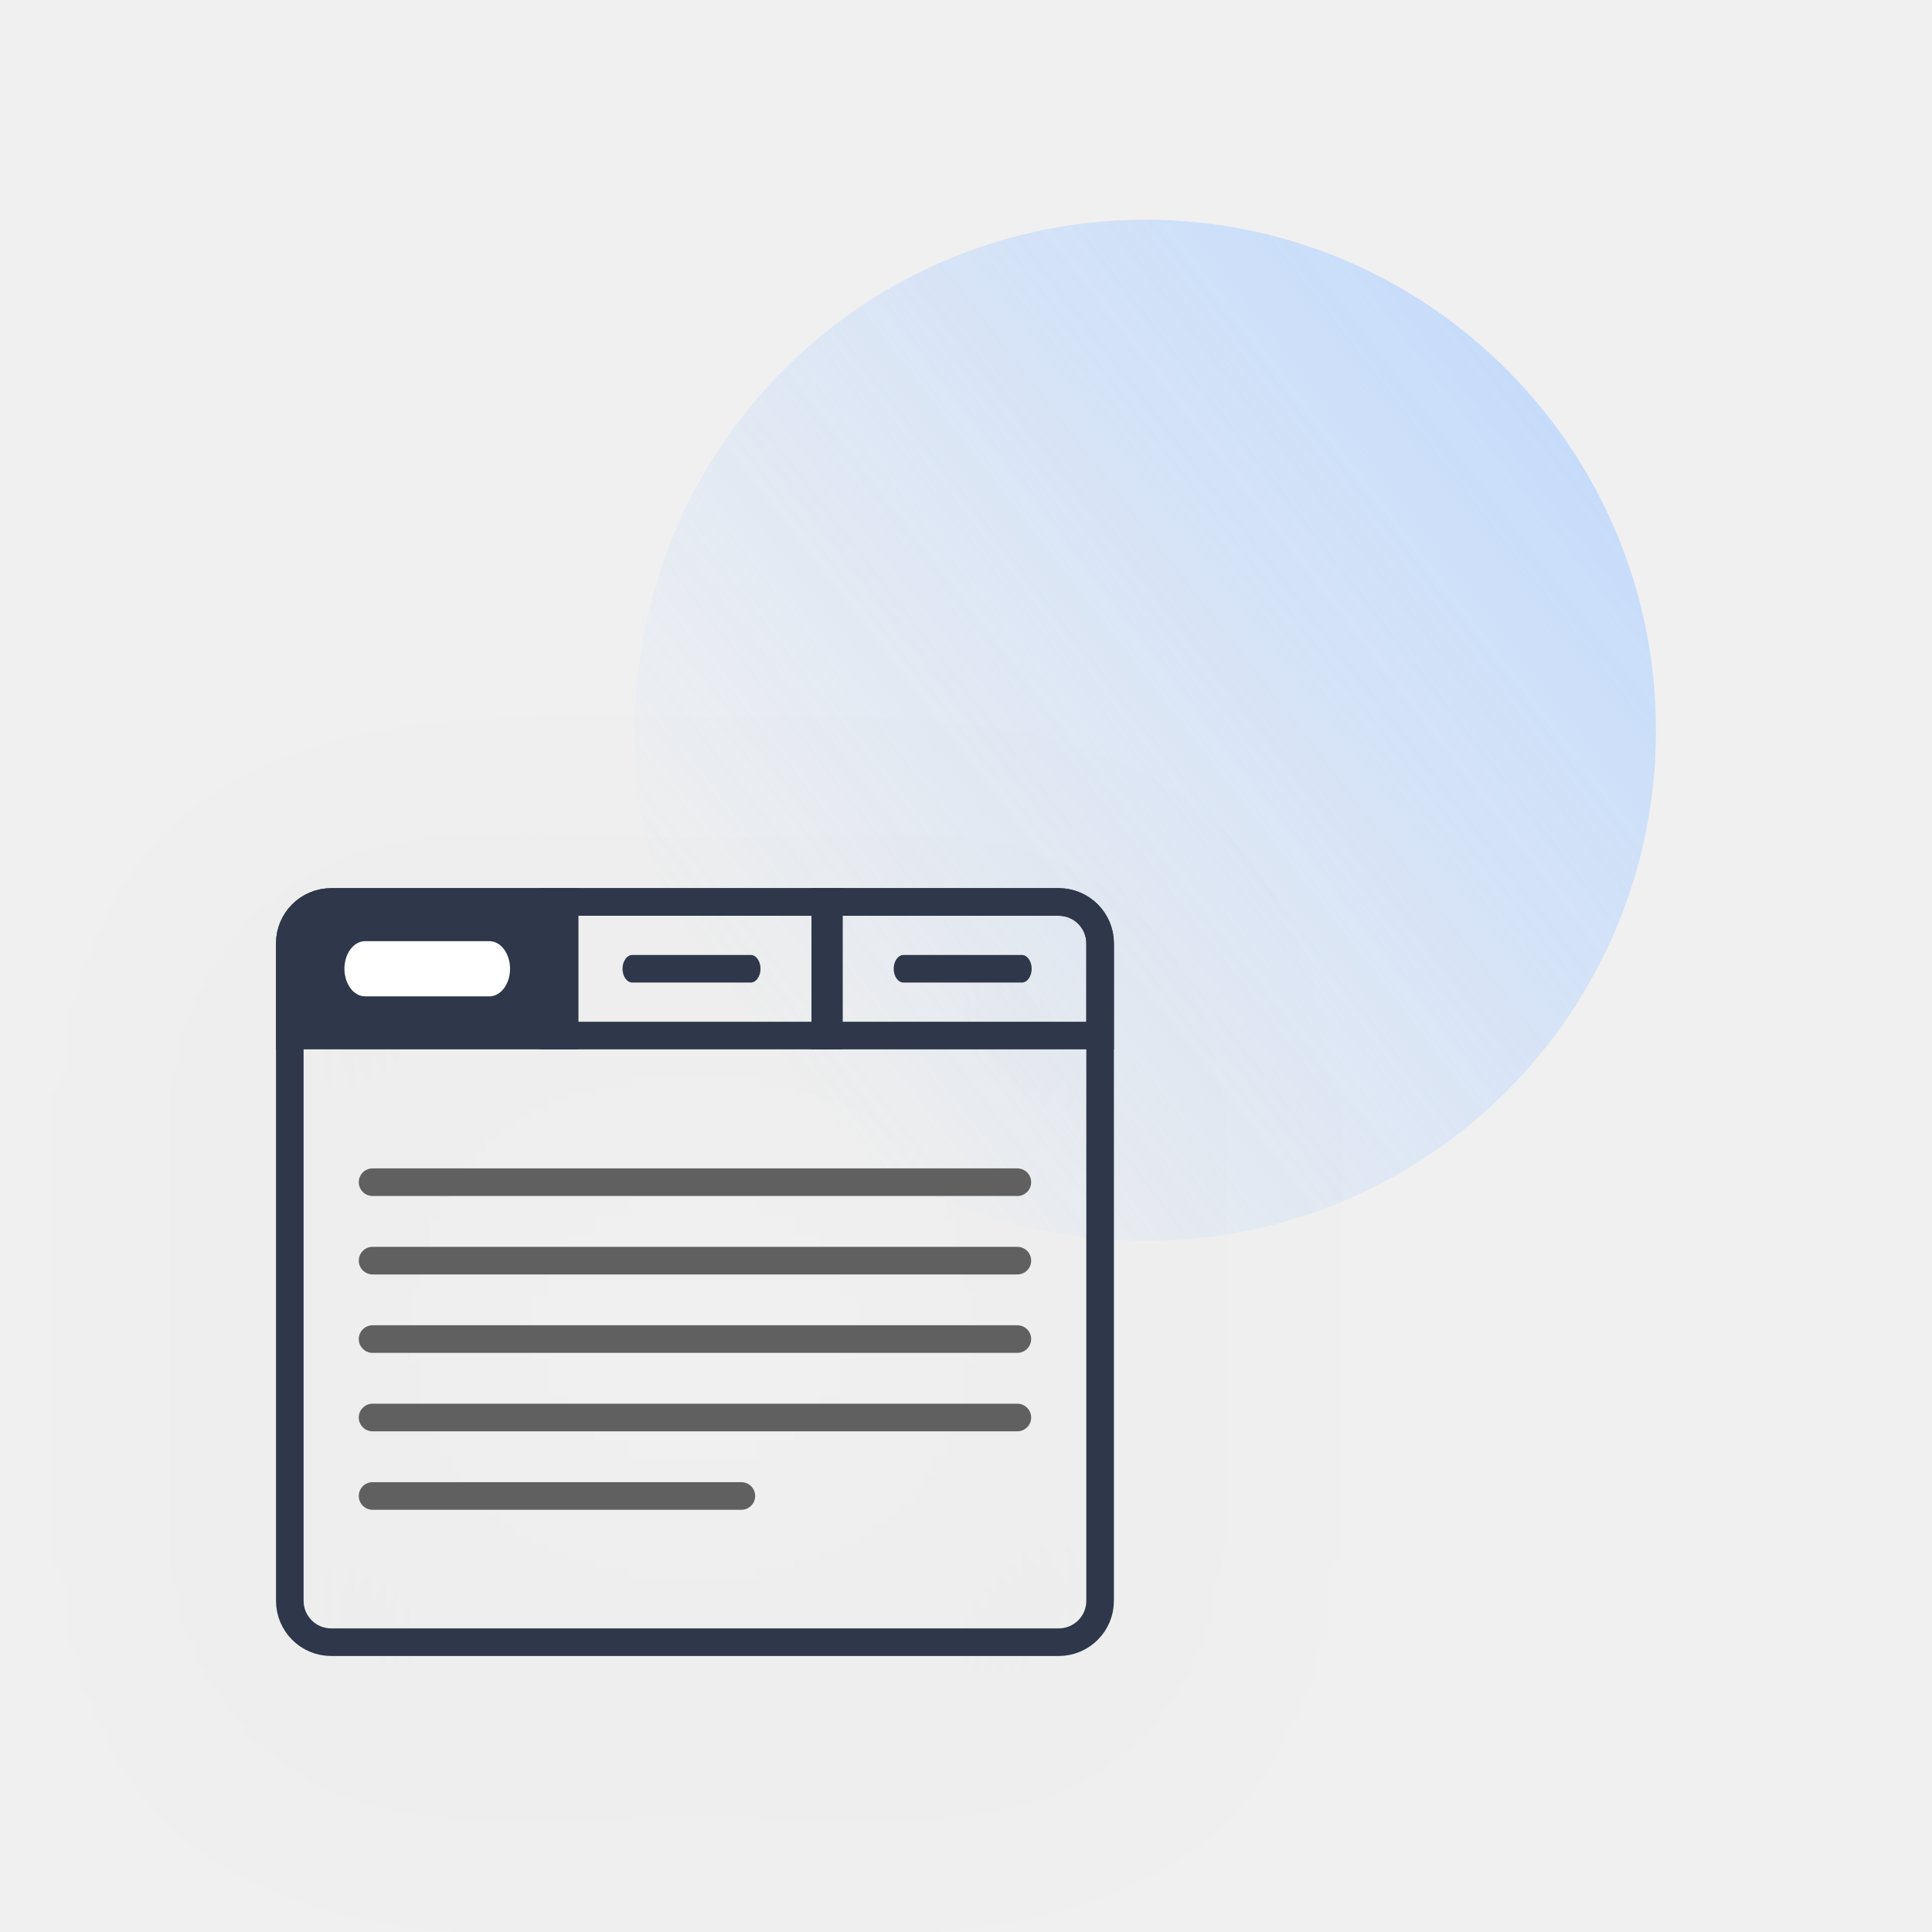
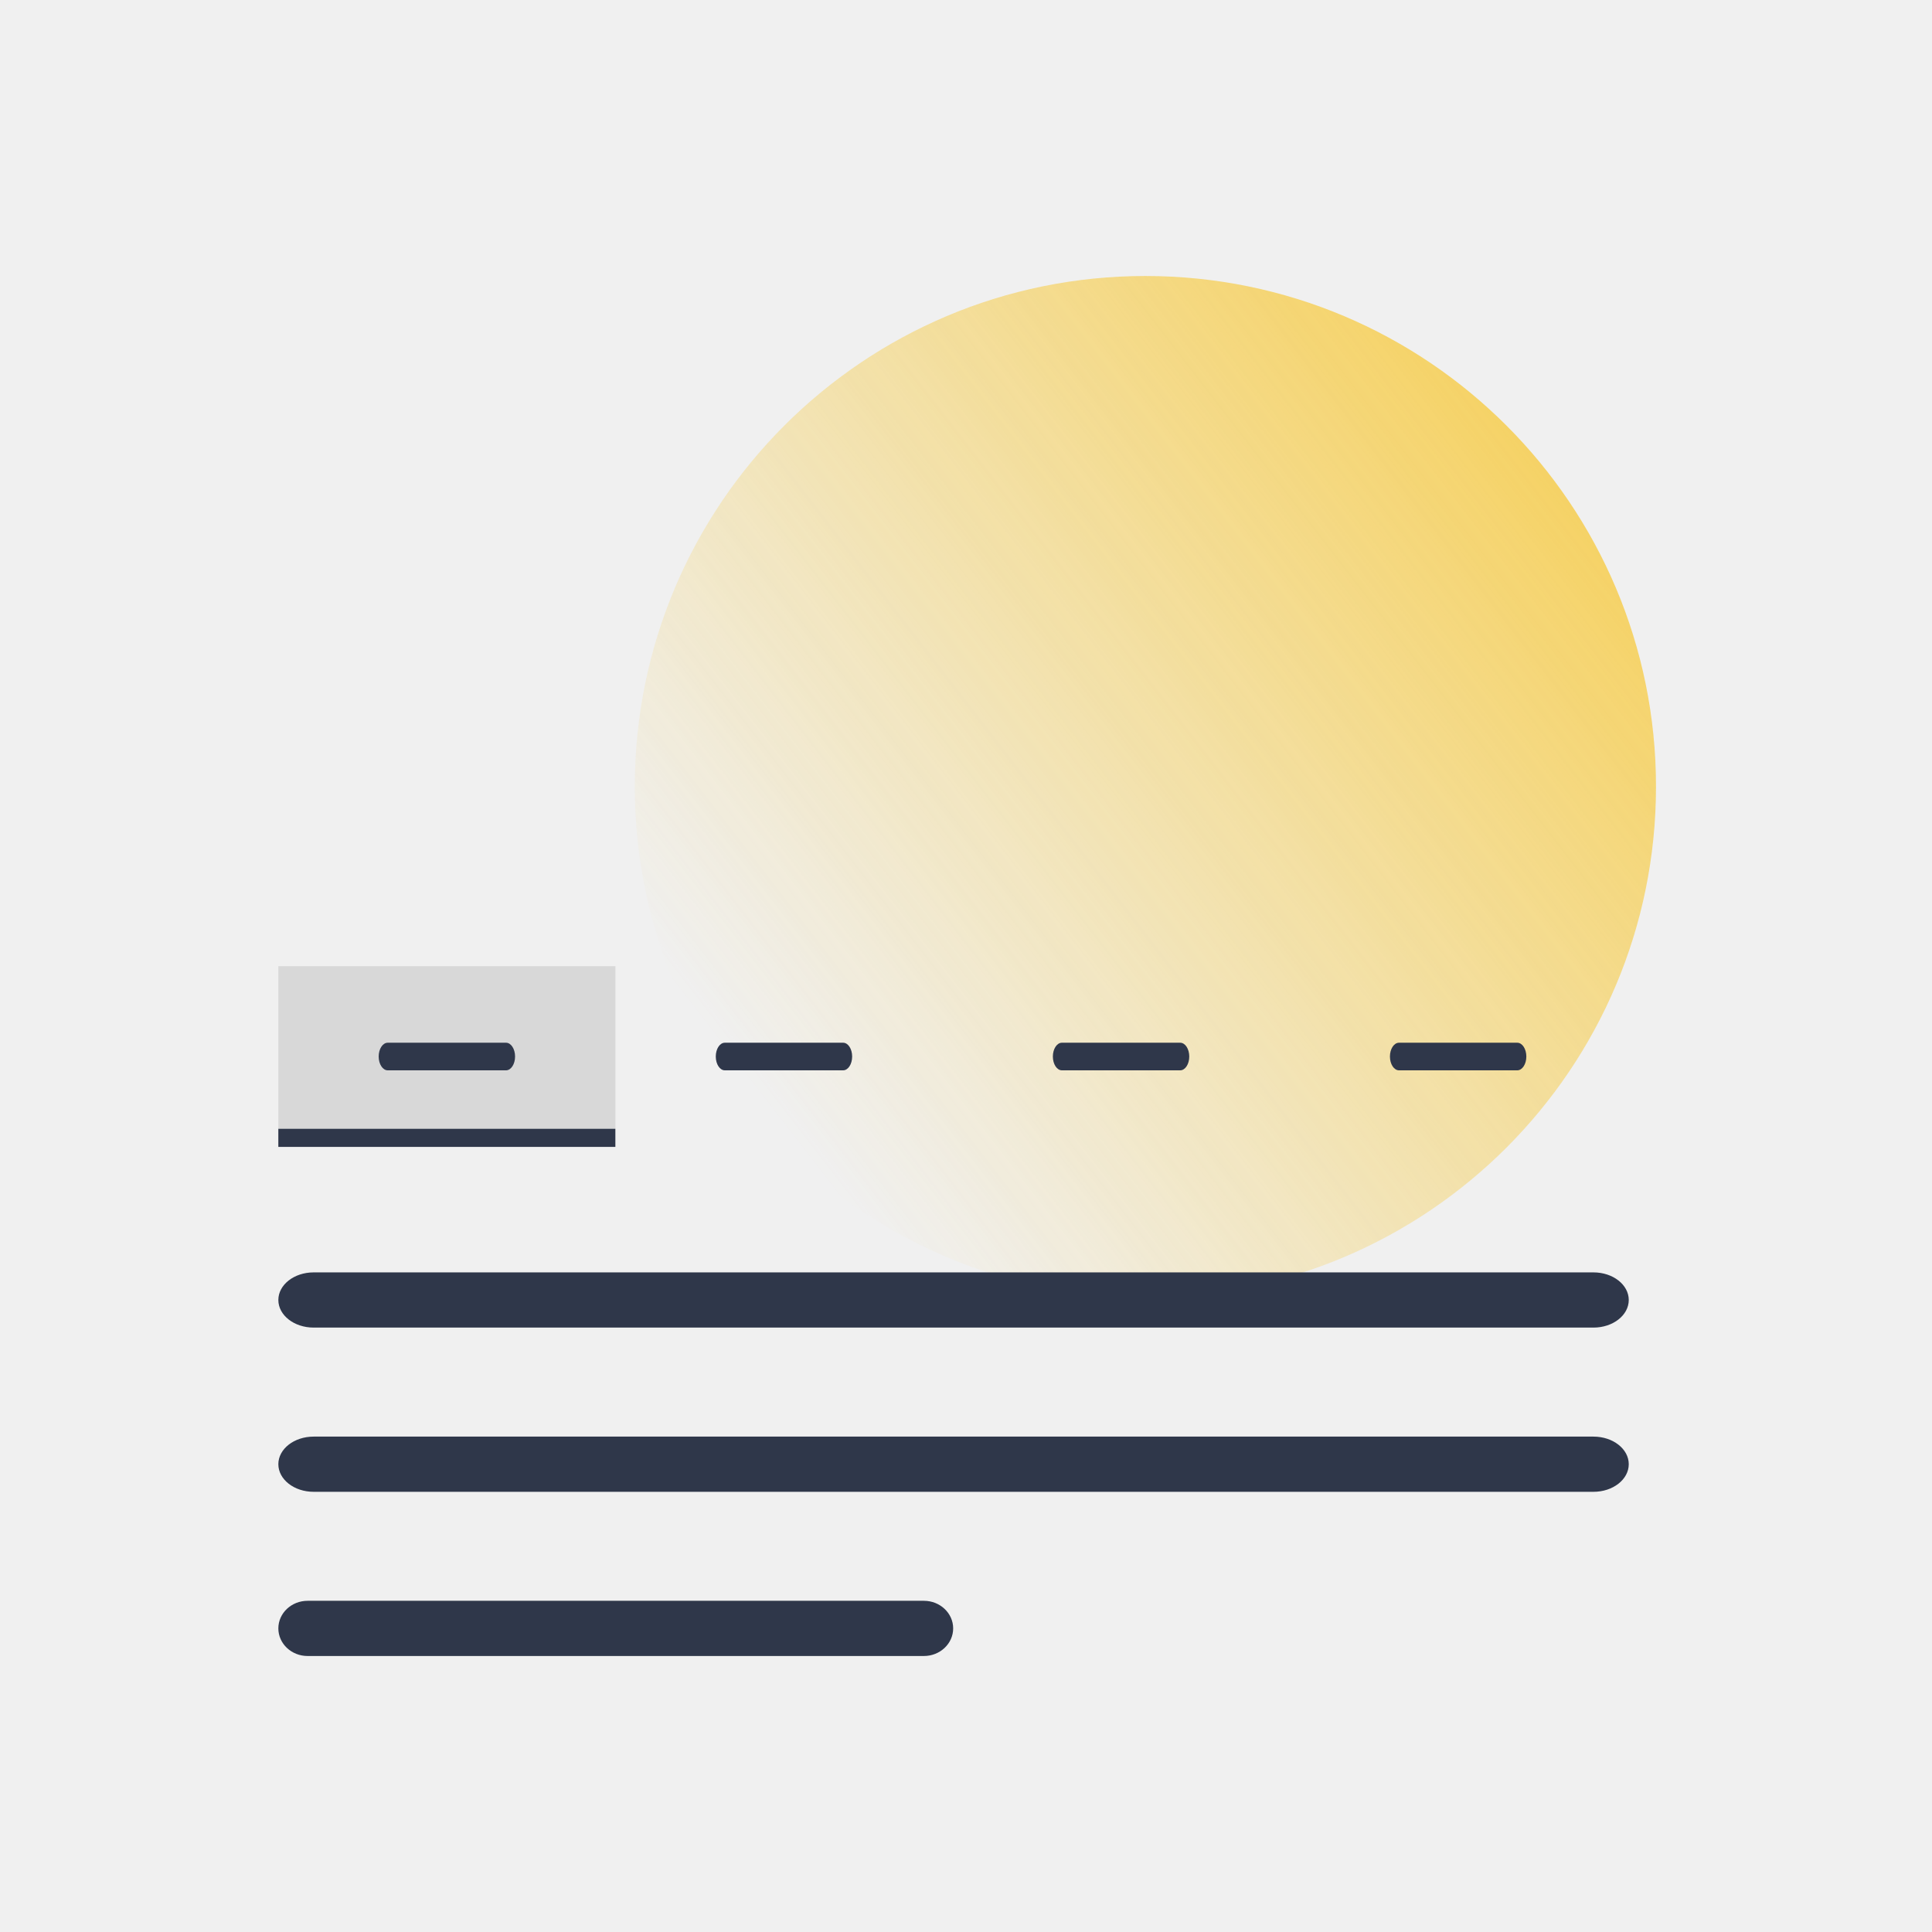
<svg xmlns="http://www.w3.org/2000/svg" width="70" height="70" viewBox="0 0 70 70" fill="none">
-   <g clip-path="url(#clip0)">
-     <circle opacity="0.7" cx="41.5" cy="26.461" r="18.5" fill="url(#paint0_linear)" />
-     <g filter="url(#filter0_d)">
-       <rect x="10.5" y="32.68" width="29.359" height="26.82" rx="1.5" stroke="#2F374A" />
-     </g>
-     <path d="M12 32.68H20.459V37.52H10.5V34.18C10.5 33.352 11.172 32.68 12 32.68Z" fill="#2F374A" stroke="#2F374A" />
-     <rect x="20.075" y="32.68" width="9.959" height="4.84" stroke="#2F374A" />
-     <path d="M29.901 32.68H38.359C39.188 32.68 39.859 33.352 39.859 34.18V37.52H29.901V32.68Z" stroke="#2F374A" />
-     <path fill-rule="evenodd" clip-rule="evenodd" d="M12.479 35.1C12.479 34.548 12.815 34.1 13.229 34.1L17.73 34.1C18.144 34.1 18.48 34.548 18.48 35.1C18.48 35.653 18.144 36.1 17.73 36.1L13.229 36.1C12.815 36.1 12.479 35.653 12.479 35.1Z" fill="white" />
-     <path fill-rule="evenodd" clip-rule="evenodd" d="M22.555 35.1C22.555 34.824 22.715 34.6 22.912 34.6L27.198 34.6C27.395 34.6 27.555 34.824 27.555 35.1C27.555 35.377 27.395 35.6 27.198 35.6L22.912 35.6C22.715 35.6 22.555 35.377 22.555 35.1Z" fill="#2F374A" />
-     <path fill-rule="evenodd" clip-rule="evenodd" d="M32.38 35.1C32.38 34.824 32.54 34.6 32.737 34.6L37.023 34.6C37.22 34.6 37.38 34.824 37.38 35.1C37.38 35.376 37.22 35.6 37.023 35.6L32.737 35.6C32.54 35.6 32.38 35.376 32.38 35.1Z" fill="#2F374A" />
-     <path d="M13.499 42.833H36.861" stroke="#606060" stroke-linecap="round" stroke-linejoin="round" />
-     <path d="M13.499 45.675H36.861" stroke="#606060" stroke-linecap="round" stroke-linejoin="round" />
-     <path d="M13.499 48.517H36.861" stroke="#606060" stroke-linecap="round" stroke-linejoin="round" />
-     <path d="M13.499 51.359H36.861" stroke="#606060" stroke-linecap="round" stroke-linejoin="round" />
-     <path d="M13.499 54.202H26.861" stroke="#606060" stroke-linecap="round" stroke-linejoin="round" />
-   </g>
+   <circle opacity="0.7" cx="41.5" cy="28.5" r="18.5" fill="url(#paint0_linear_2813_911)" />
+   <rect x="10.085" y="35.006" width="12.213" height="6.548" fill="#D8D8D8" />
+   <rect x="10.085" y="40.899" width="12.21" height="0.655" fill="#2F374A" />
+   <path fill-rule="evenodd" clip-rule="evenodd" d="M13.72 38.28C13.72 38.004 13.867 37.78 14.048 37.78L18.335 37.78C18.515 37.78 18.662 38.004 18.662 38.28C18.662 38.556 18.515 38.78 18.335 38.78L14.048 38.78C13.867 38.78 13.72 38.556 13.72 38.28Z" fill="#2F374A" />
+   <path fill-rule="evenodd" clip-rule="evenodd" d="M10.085 47.101C10.085 46.549 10.657 46.101 11.364 46.101H57.734C58.441 46.101 59.013 46.549 59.013 47.101C59.013 47.654 58.441 48.101 57.734 48.101H11.364C10.657 48.101 10.085 47.654 10.085 47.101Z" fill="#2F374A" />
+   <path fill-rule="evenodd" clip-rule="evenodd" d="M10.085 53.051C10.085 52.498 10.657 52.051 11.364 52.051H57.734C58.441 52.051 59.013 52.498 59.013 53.051C59.013 53.603 58.441 54.051 57.734 54.051H11.364C10.657 54.051 10.085 53.603 10.085 53.051Z" fill="#2F374A" />
+   <path fill-rule="evenodd" clip-rule="evenodd" d="M10.085 59C10.085 58.448 10.559 58 11.145 58H33.475C34.06 58 34.535 58.448 34.535 59C34.535 59.552 34.06 60 33.475 60H11.145C10.559 60 10.085 59.552 10.085 59Z" fill="#2F374A" />
+   <path fill-rule="evenodd" clip-rule="evenodd" d="M25.934 38.28C25.934 38.004 26.08 37.78 26.261 37.78L30.548 37.78C30.729 37.78 30.875 38.004 30.875 38.28C30.875 38.556 30.729 38.78 30.548 38.78L26.261 38.78C26.08 38.78 25.934 38.556 25.934 38.28Z" fill="#2F374A" />
+   <path fill-rule="evenodd" clip-rule="evenodd" d="M38.147 38.28C38.147 38.004 38.294 37.78 38.474 37.78L42.761 37.78C42.942 37.78 43.089 38.004 43.089 38.28C43.089 38.556 42.942 38.78 42.761 38.78L38.474 38.78C38.294 38.78 38.147 38.556 38.147 38.28Z" fill="#2F374A" />
+   <path fill-rule="evenodd" clip-rule="evenodd" d="M50.36 38.28C50.36 38.004 50.507 37.78 50.688 37.78L54.974 37.78C55.155 37.78 55.302 38.004 55.302 38.28C55.302 38.556 55.155 38.78 54.974 38.78L50.688 38.78C50.507 38.78 50.36 38.556 50.36 38.28Z" fill="#2F374A" />
  <defs>
-     <filter id="filter0_d" x="0" y="24.18" width="50.359" height="47.82" filterUnits="userSpaceOnUse" color-interpolation-filters="sRGB">
-       <feFlood flood-opacity="0" result="BackgroundImageFix" />
-       <feColorMatrix in="SourceAlpha" type="matrix" values="0 0 0 0 0 0 0 0 0 0 0 0 0 0 0 0 0 0 127 0" />
-       <feOffset dy="2" />
-       <feGaussianBlur stdDeviation="5" />
-       <feColorMatrix type="matrix" values="0 0 0 0 0 0 0 0 0 0 0 0 0 0 0 0 0 0 0.1 0" />
-       <feBlend mode="normal" in2="BackgroundImageFix" result="effect1_dropShadow" />
-       <feBlend mode="normal" in="SourceGraphic" in2="effect1_dropShadow" result="shape" />
-     </filter>
-     <linearGradient id="paint0_linear" x1="56.375" y1="15.273" x2="27.5" y2="37.586" gradientUnits="userSpaceOnUse">
-       <stop stop-color="#B6D4FF" />
-       <stop offset="1" stop-color="#B6D4FF" stop-opacity="0" />
+     <linearGradient id="paint0_linear_2813_911" x1="56.375" y1="17.312" x2="27.5" y2="39.625" gradientUnits="userSpaceOnUse">
+       <stop stop-color="#F8C62C" />
+       <stop offset="1" stop-color="#F8C62C" stop-opacity="0" />
    </linearGradient>
-     <clipPath id="clip0">
-       <rect width="70" height="70" fill="white" />
-     </clipPath>
  </defs>
</svg>
